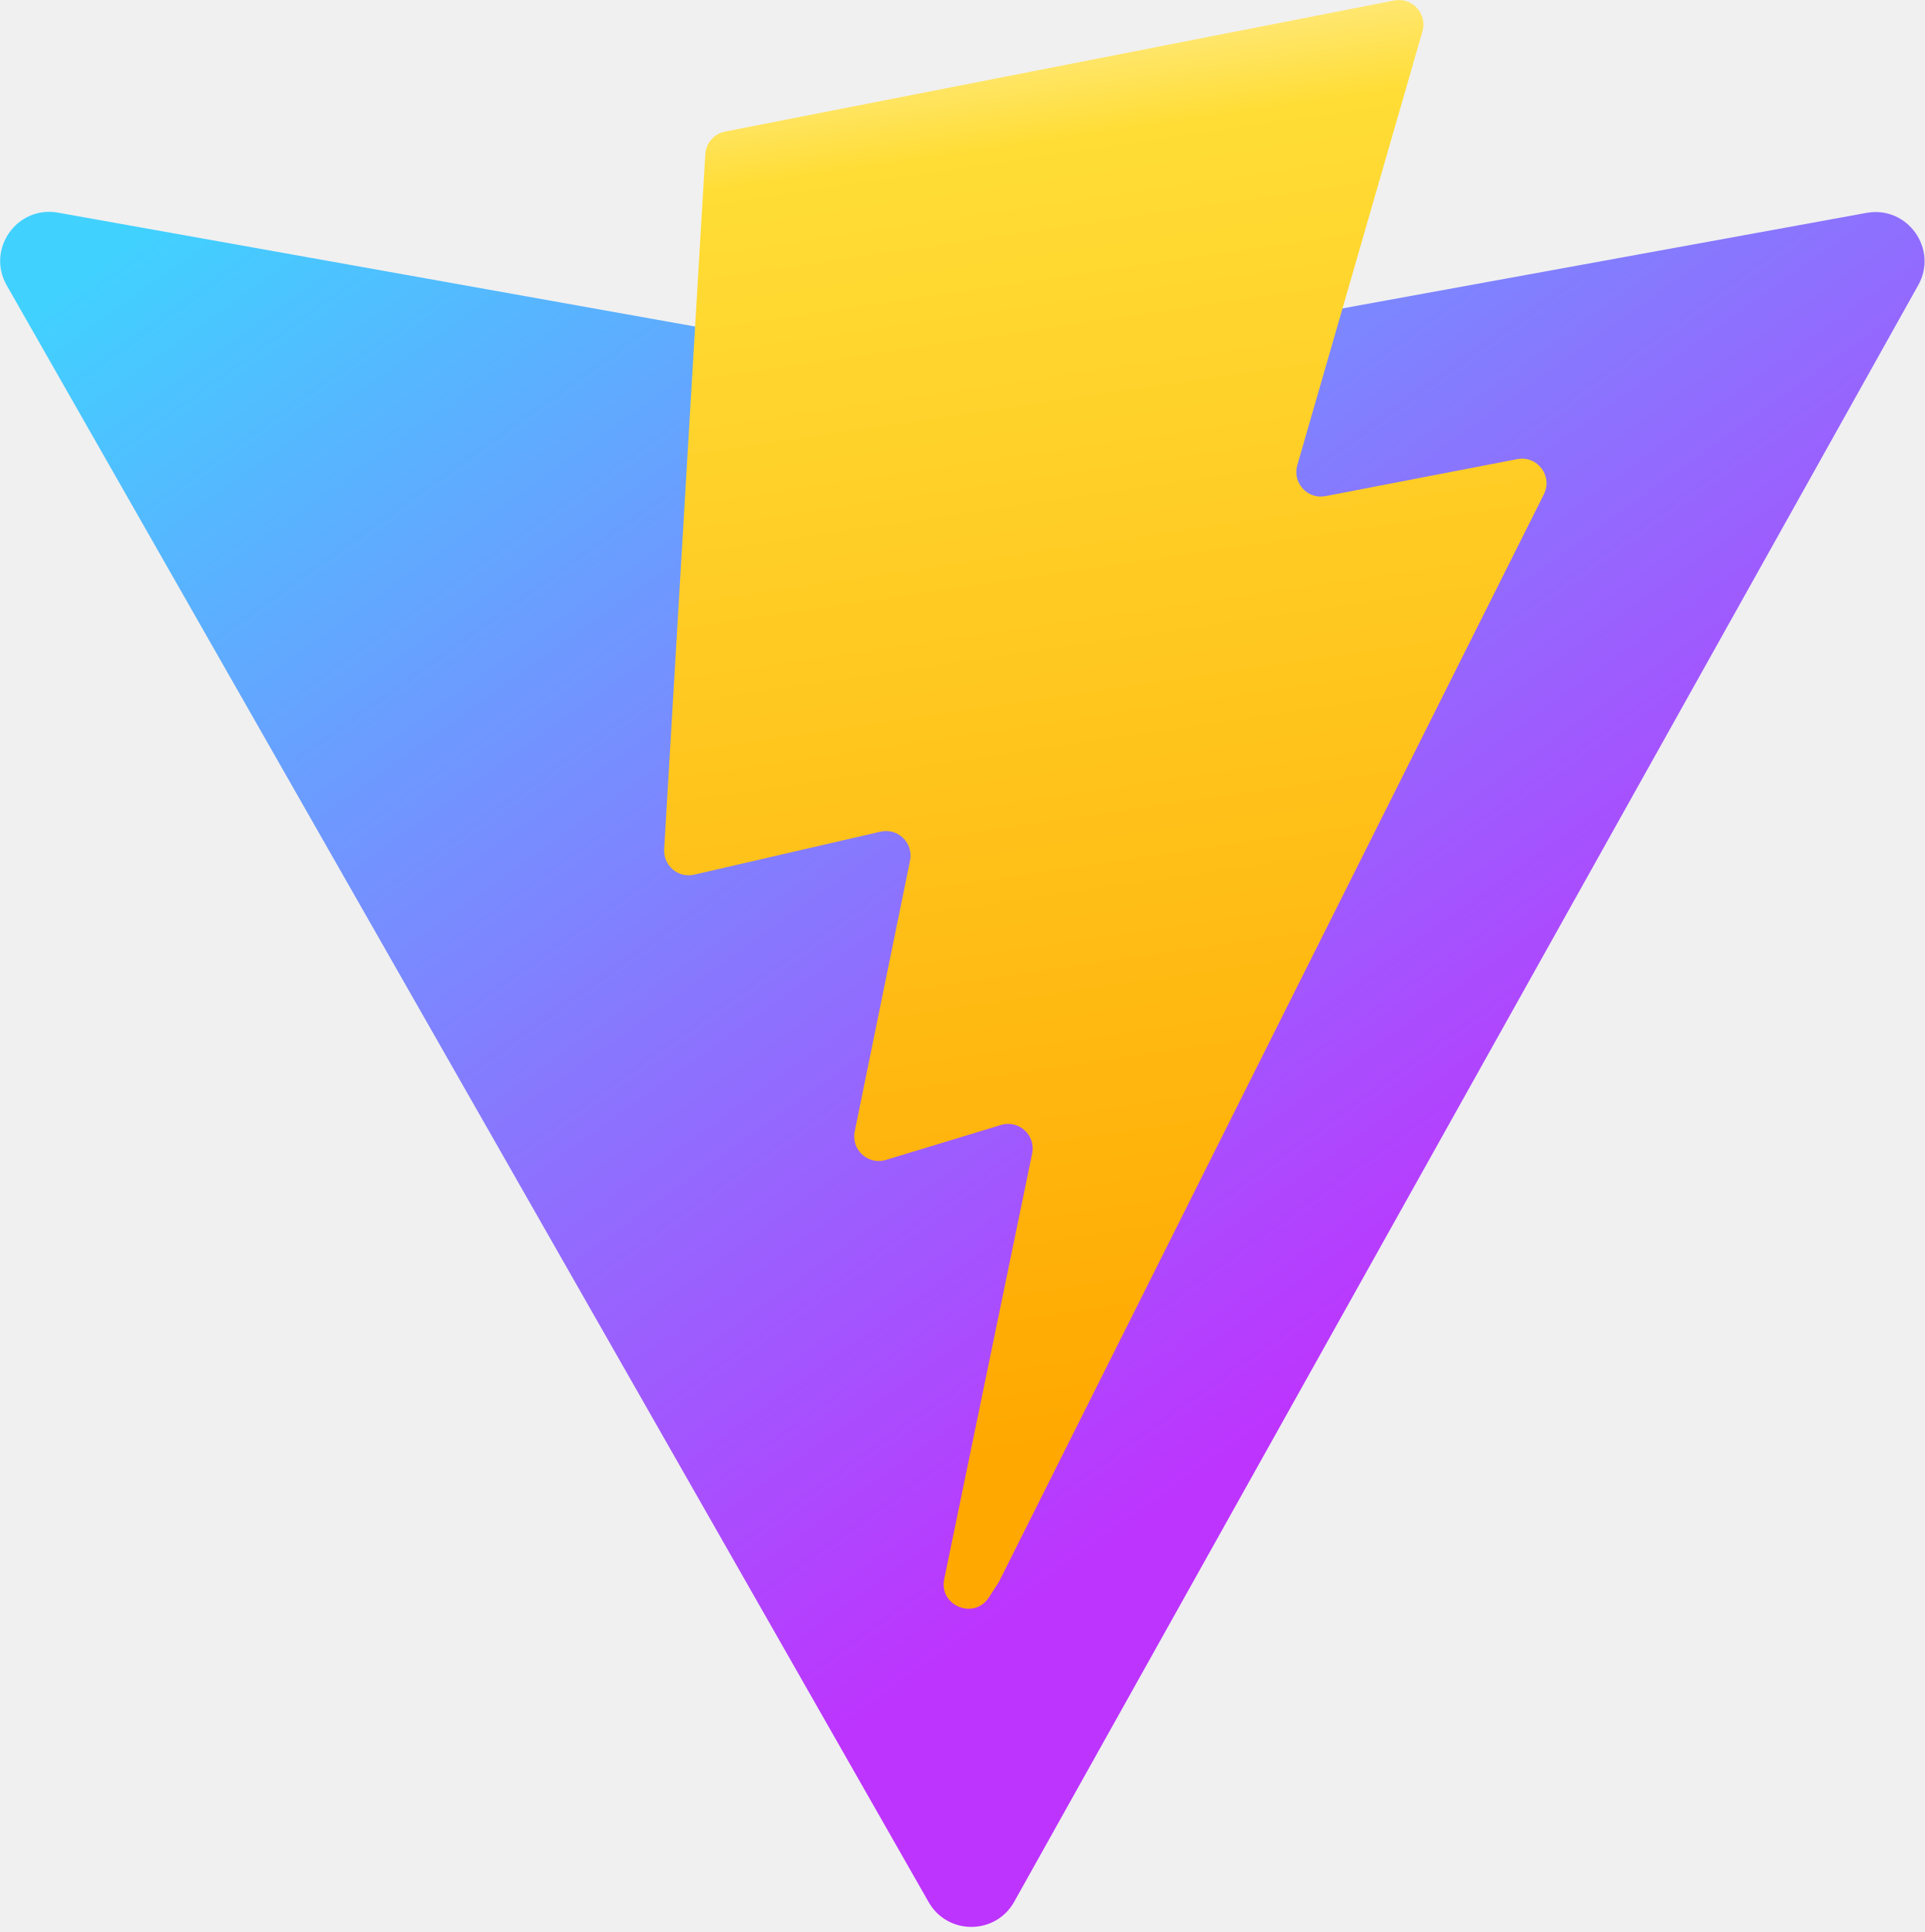
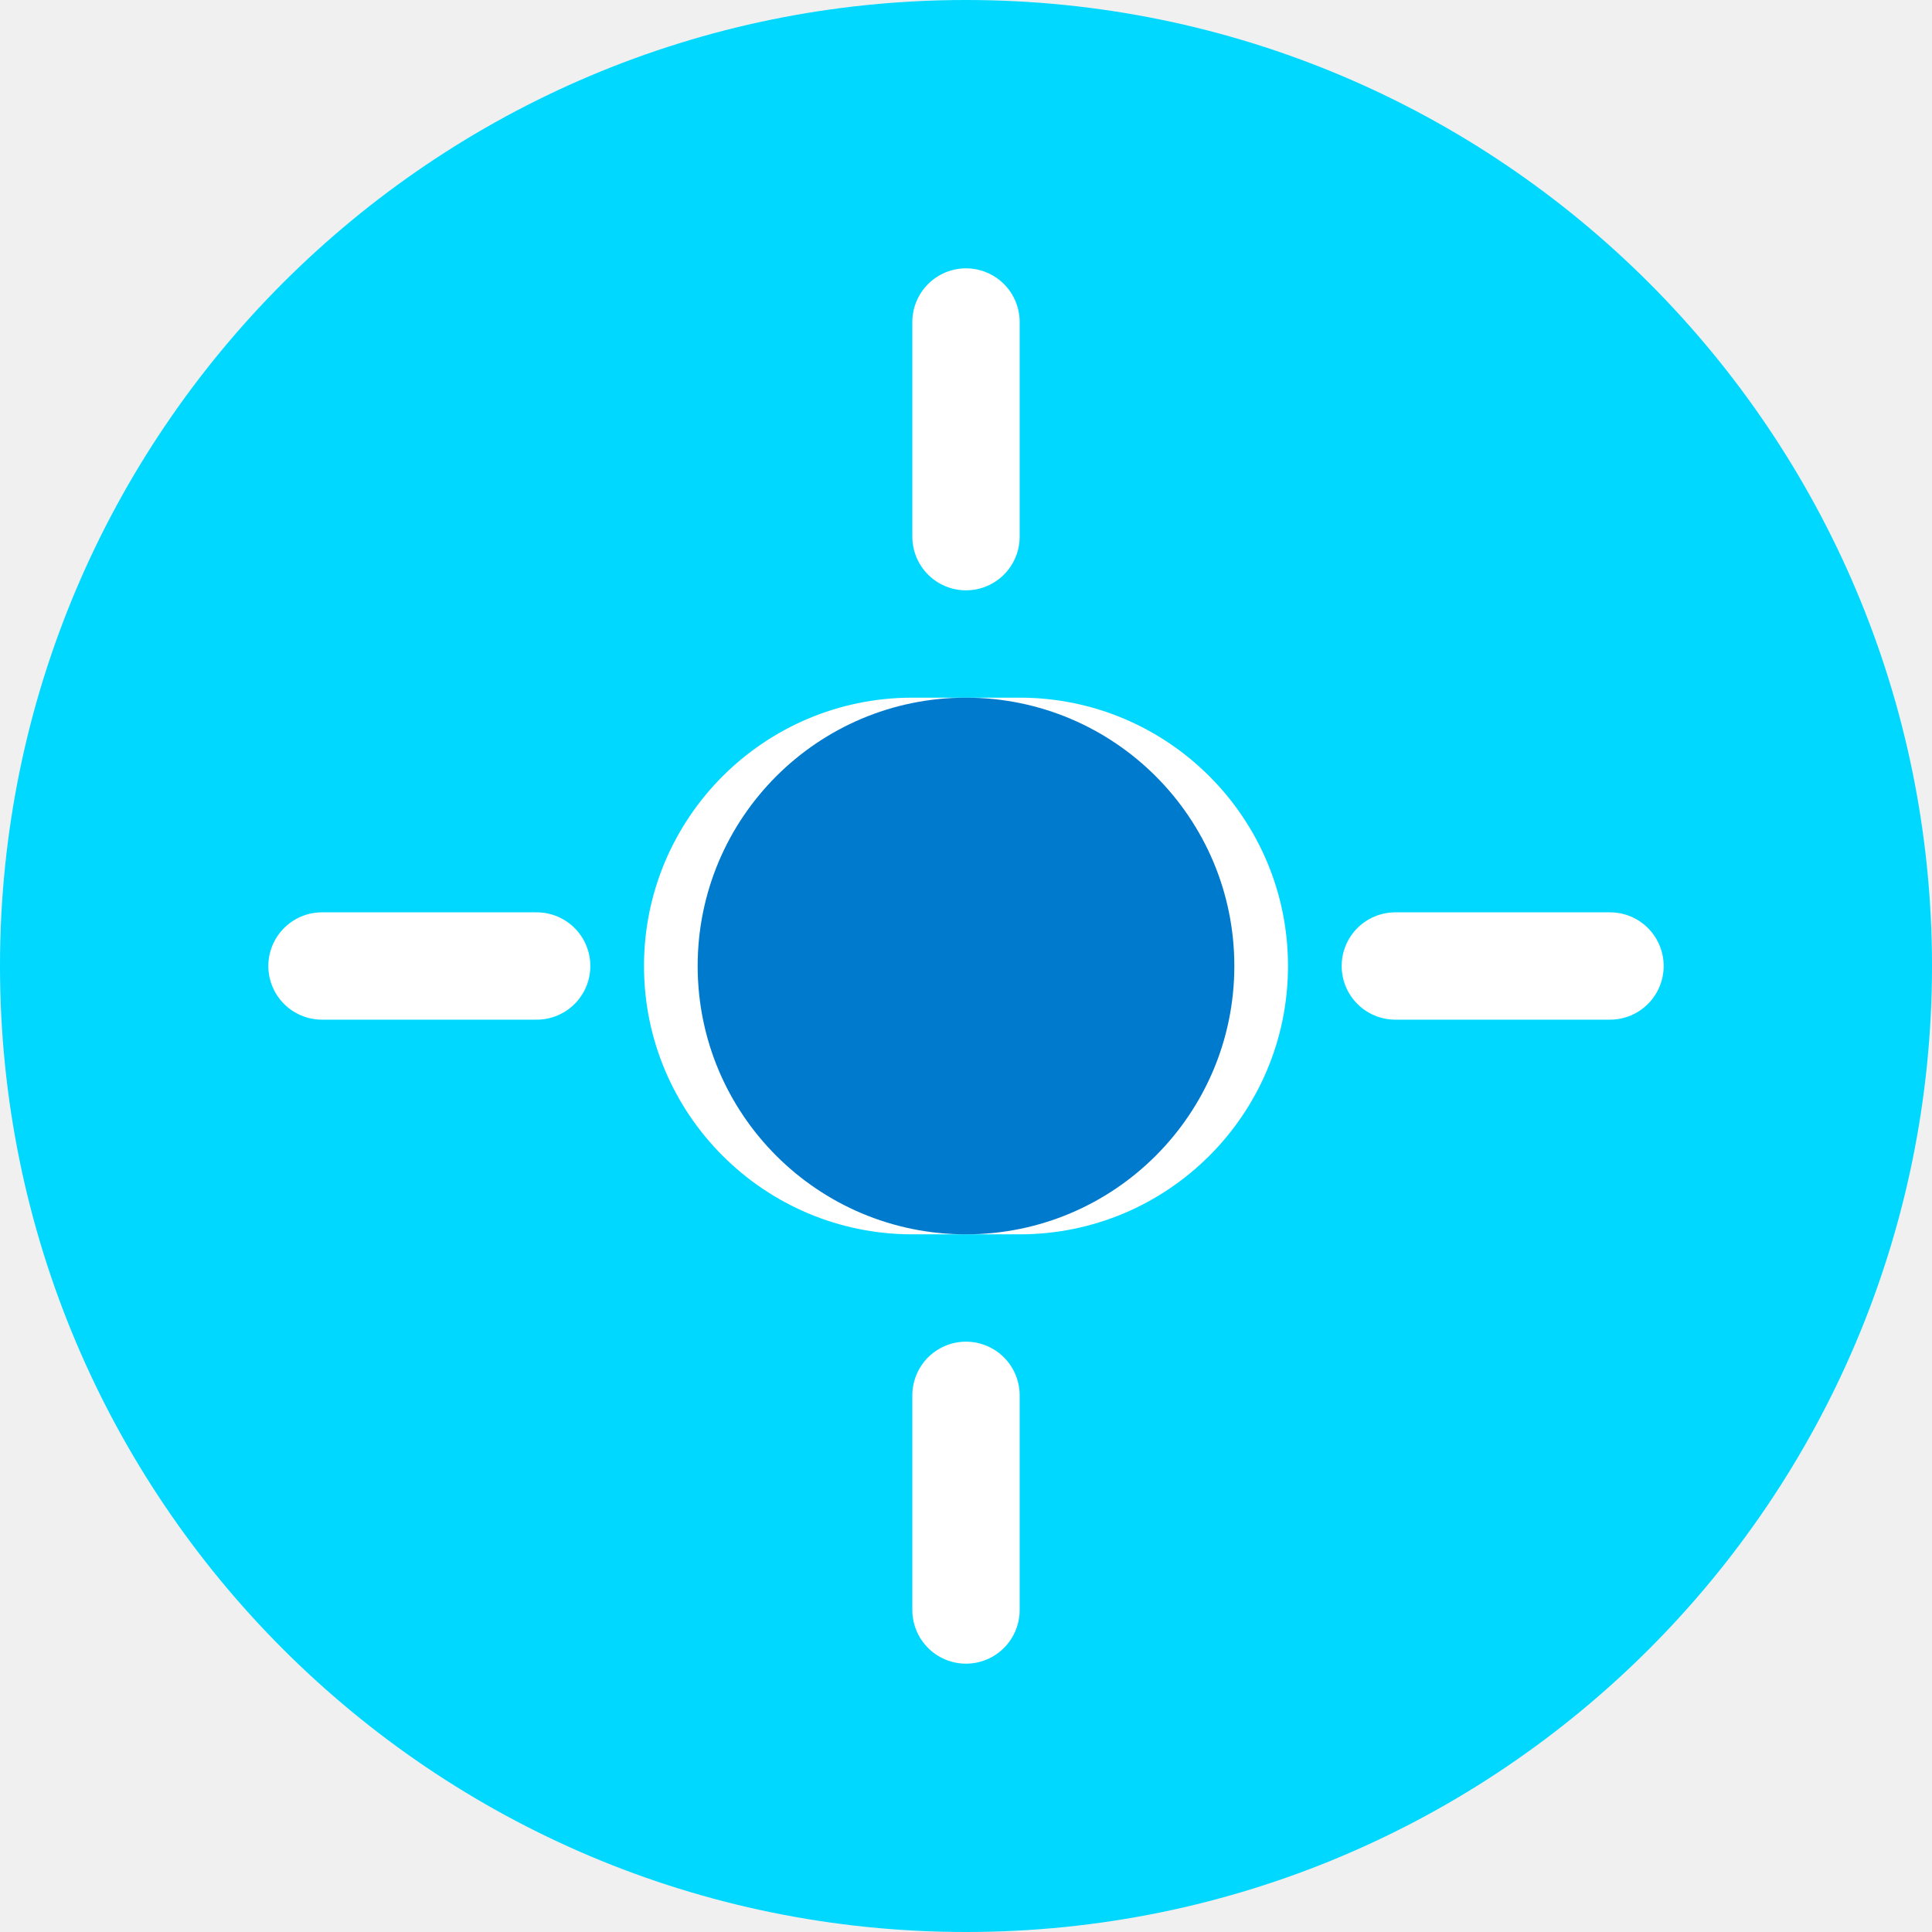
- <svg xmlns="http://www.w3.org/2000/svg" aria-hidden="true" role="img" class="iconify iconify--logos" width="31.88" height="32" preserveAspectRatio="xMidYMid meet" viewBox="0 0 256 257">
-   <defs>
-     <linearGradient id="IconifyId1813088fe1fbc01fb466" x1="-.828%" x2="57.636%" y1="7.652%" y2="78.411%">
-       <stop offset="0%" stop-color="#41D1FF" />
-       <stop offset="100%" stop-color="#BD34FE" />
-     </linearGradient>
-     <linearGradient id="IconifyId1813088fe1fbc01fb467" x1="43.376%" x2="50.316%" y1="2.242%" y2="89.03%">
-       <stop offset="0%" stop-color="#FFEA83" />
-       <stop offset="8.333%" stop-color="#FFDD35" />
-       <stop offset="100%" stop-color="#FFA800" />
-     </linearGradient>
-   </defs>
-   <path fill="url(#IconifyId1813088fe1fbc01fb466)" d="M255.153 37.938L134.897 252.976c-2.483 4.44-8.862 4.466-11.382.048L.875 37.958c-2.746-4.814 1.371-10.646 6.827-9.67l120.385 21.517a6.537 6.537 0 0 0 2.322-.004l117.867-21.483c5.438-.991 9.574 4.796 6.877 9.62Z" />
-   <path fill="url(#IconifyId1813088fe1fbc01fb467)" d="M185.432.063L96.44 17.501a3.268 3.268 0 0 0-2.634 3.014l-5.474 92.456a3.268 3.268 0 0 0 3.997 3.378l24.777-5.718c2.318-.535 4.413 1.507 3.936 3.838l-7.361 36.047c-.495 2.426 1.782 4.5 4.151 3.78l15.304-4.649c2.372-.72 4.652 1.36 4.15 3.788l-11.698 56.621c-.732 3.542 3.979 5.473 5.943 2.437l1.313-2.028l72.516-144.72c1.215-2.423-.88-5.186-3.54-4.672l-25.505 4.922c-2.396.462-4.435-1.77-3.759-4.114l16.646-57.705c.677-2.35-1.37-4.583-3.769-4.113Z" />
+ <svg xmlns="http://www.w3.org/2000/svg" width="36" height="36" viewBox="0 0 36 36" fill="none">
+   <circle cx="18" cy="18" r="18" fill="#00D8FF" />
+   <path d="M12 18C12 15.239 14.239 13 17 13H19C21.761 13 24 15.239 24 18C24 20.761 21.761 23 19 23H17C14.239 23 12 20.761 12 18Z" fill="white" />
+   <circle cx="18" cy="18" r="5" fill="#007ACC" />
+   <path d="M18 6V10" stroke="white" stroke-width="2" stroke-linecap="round" stroke-linejoin="round" />
+   <path d="M18 26V30" stroke="white" stroke-width="2" stroke-linecap="round" stroke-linejoin="round" />
+   <path d="M26 18H30" stroke="white" stroke-width="2" stroke-linecap="round" stroke-linejoin="round" />
+   <path d="M6 18H10" stroke="white" stroke-width="2" stroke-linecap="round" stroke-linejoin="round" />
</svg>
